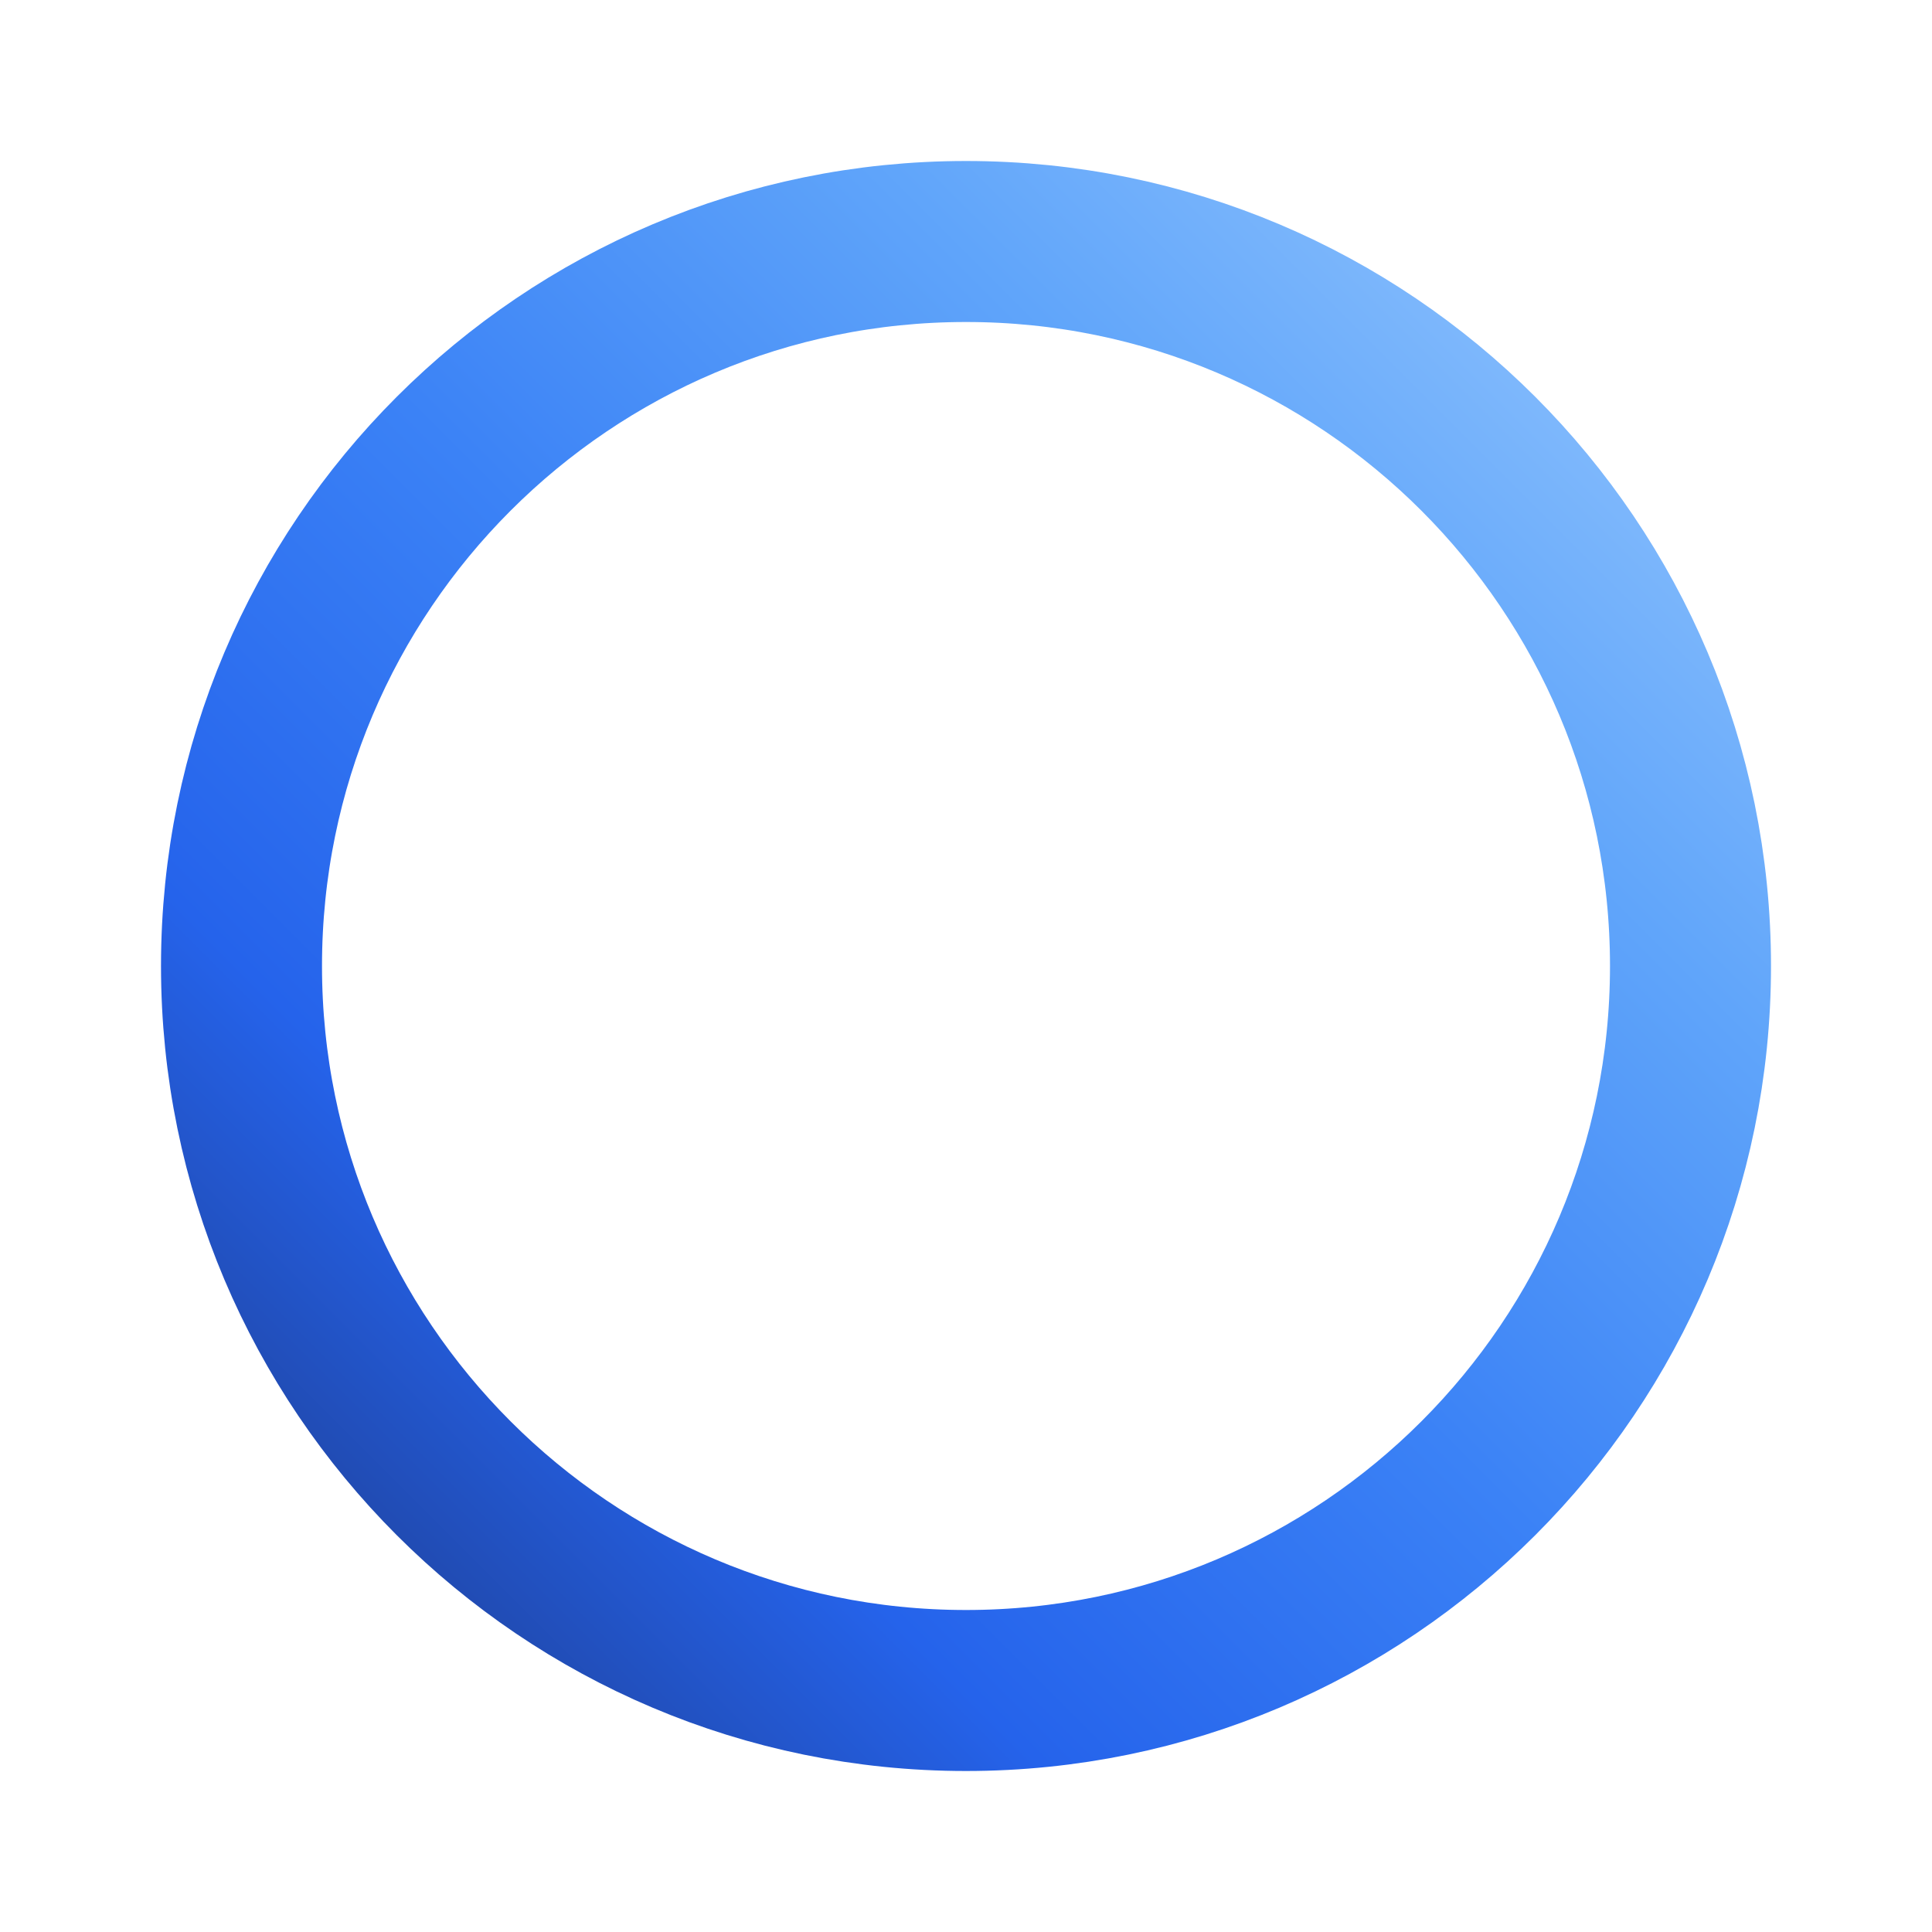
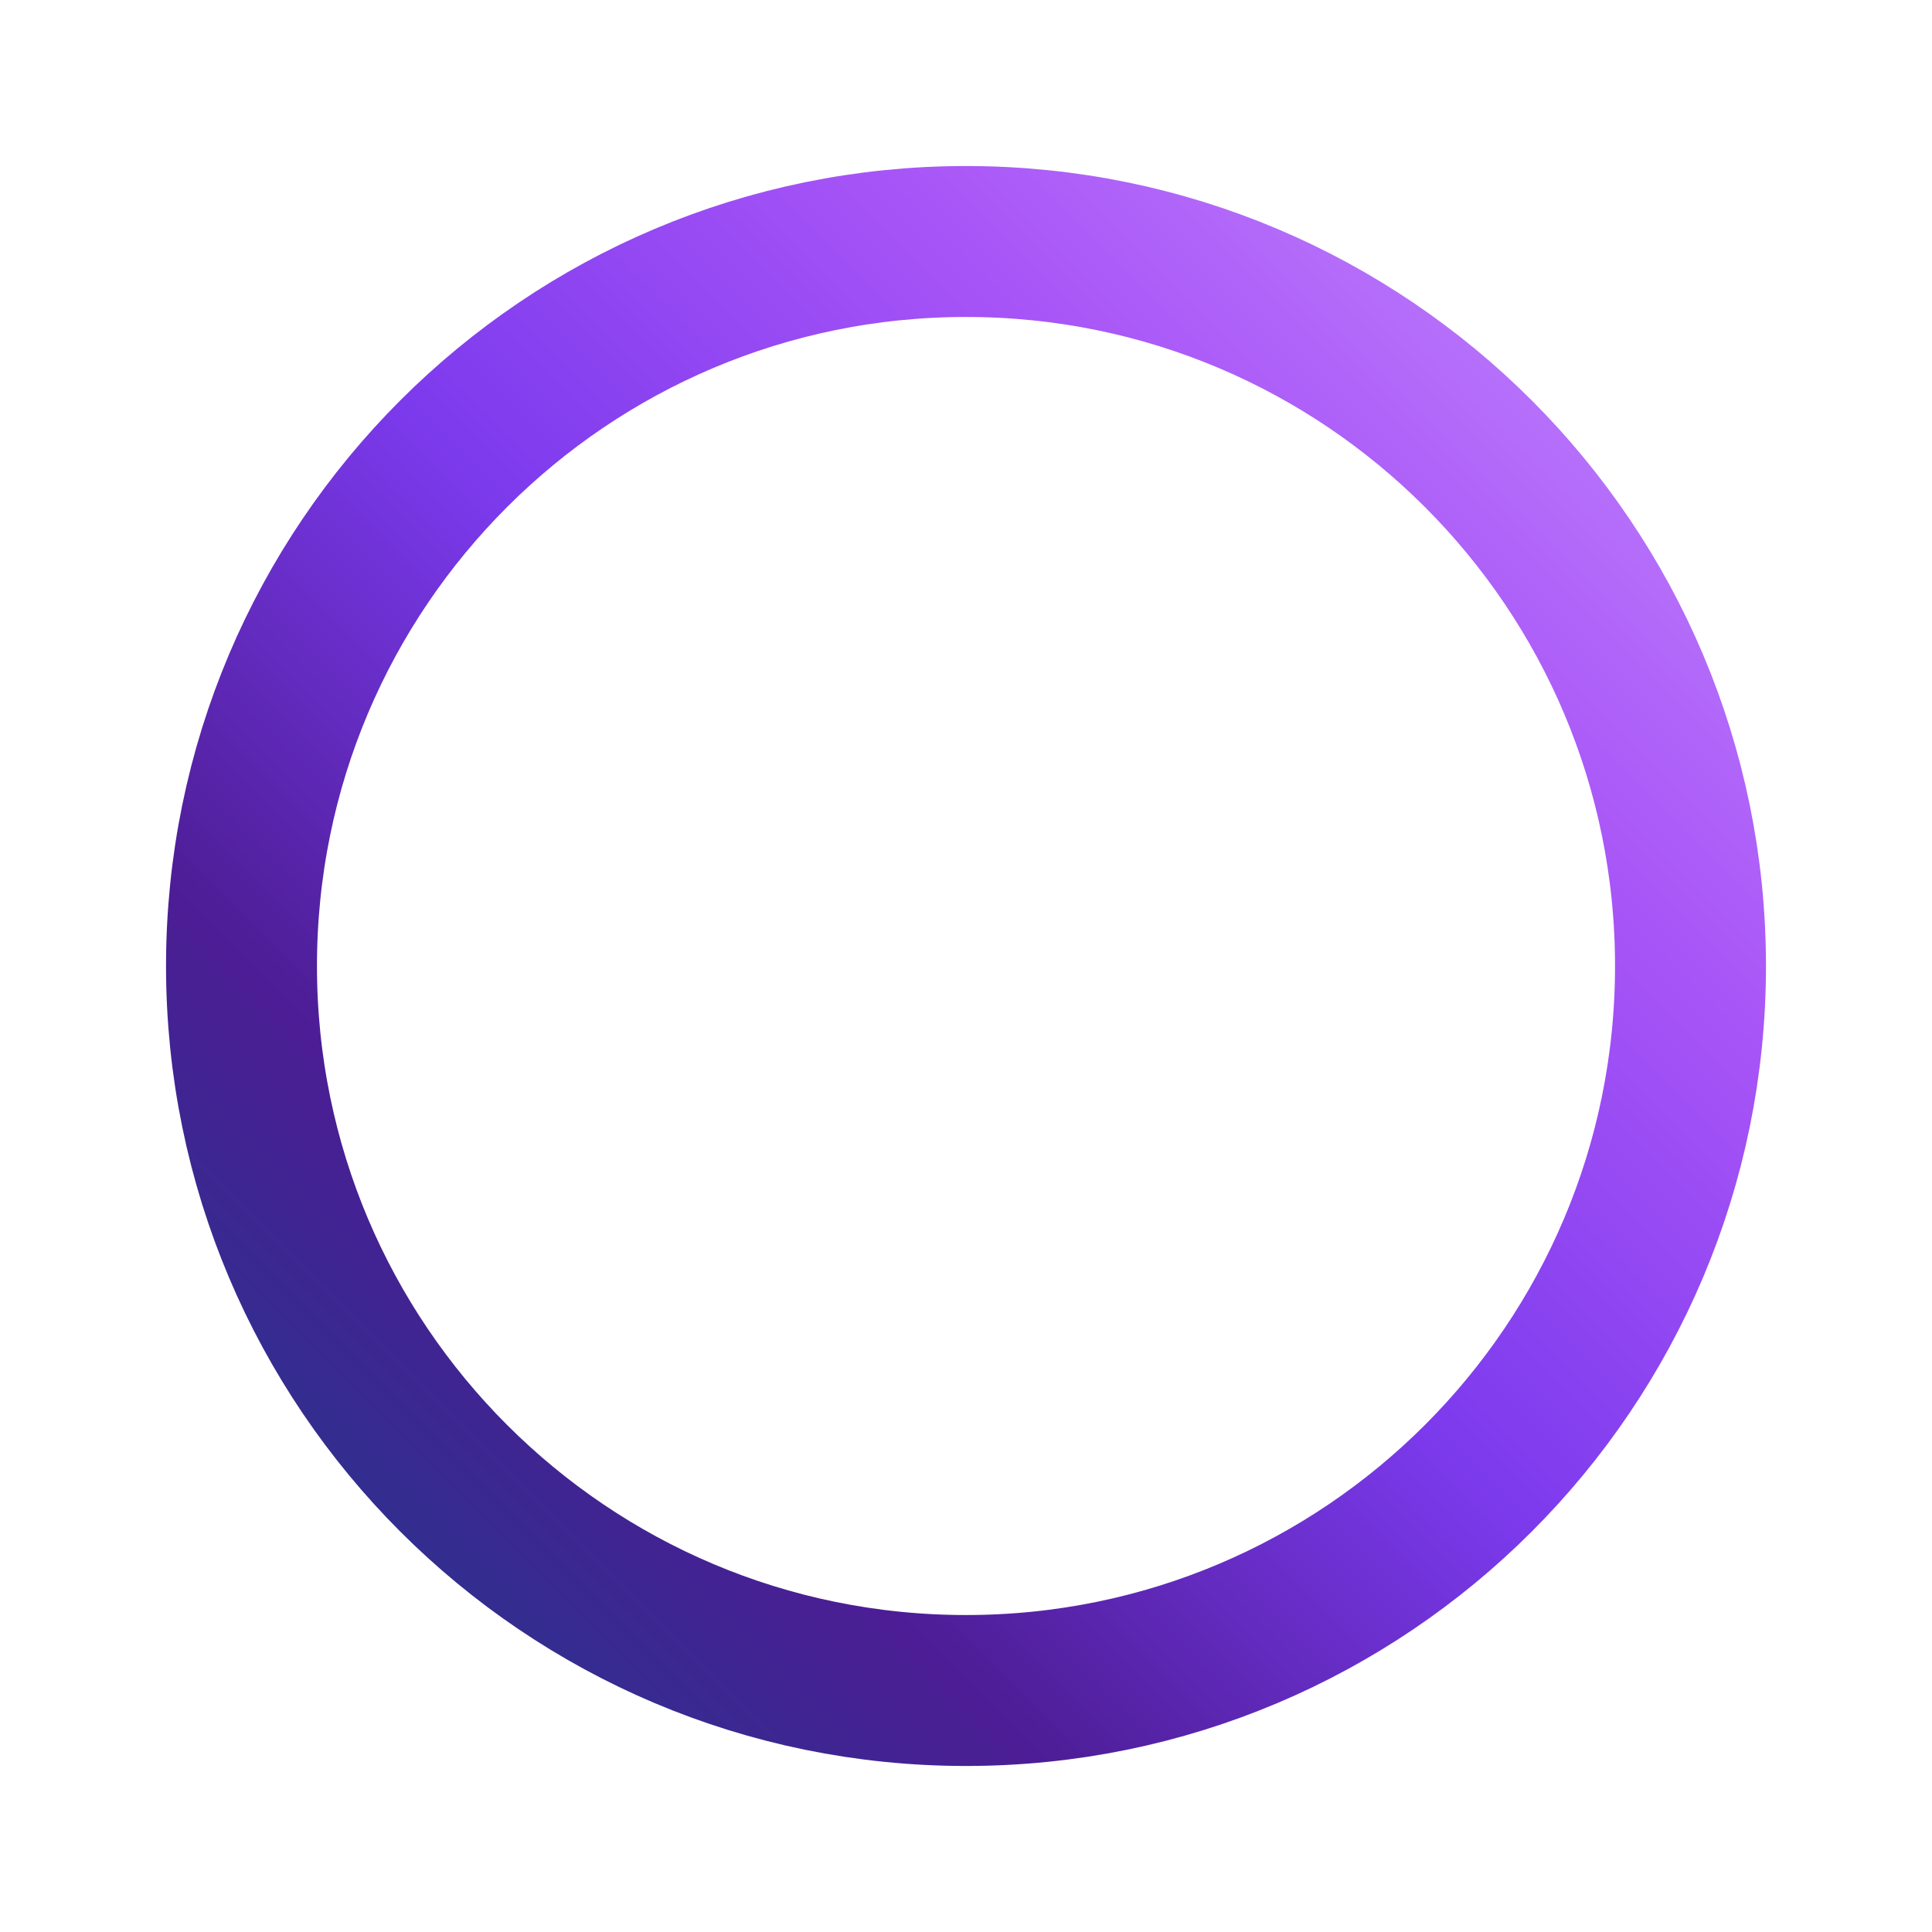
- <svg xmlns="http://www.w3.org/2000/svg" width="120" height="120" viewBox="0 0 120 120">
+ <svg xmlns="http://www.w3.org/2000/svg" width="32" height="32" viewBox="0 0 32 32">
  <defs>
-     <linearGradient id="ringGradient" x1="0%" y1="100%" x2="100%" y2="0%">
+     <linearGradient id="faviconGradient" x1="0%" y1="100%" x2="100%" y2="0%">
      <stop offset="0%" style="stop-color:#1e3a8a;stop-opacity:1" />
-       <stop offset="25%" style="stop-color:#2563eb;stop-opacity:1" />
-       <stop offset="50%" style="stop-color:#3b82f6;stop-opacity:1" />
-       <stop offset="75%" style="stop-color:#60a5fa;stop-opacity:1" />
-       <stop offset="100%" style="stop-color:#93c5fd;stop-opacity:1" />
+       <stop offset="25%" style="stop-color:#4c1d95;stop-opacity:1" />
+       <stop offset="50%" style="stop-color:#7c3aed;stop-opacity:1" />
+       <stop offset="75%" style="stop-color:#a855f7;stop-opacity:1" />
+       <stop offset="100%" style="stop-color:#c084fc;stop-opacity:1" />
    </linearGradient>
  </defs>
-   <circle cx="60" cy="60" r="45" fill="none" stroke="url(#ringGradient)" stroke-width="10" />
+   <circle cx="16" cy="16" r="12" fill="none" stroke="url(#faviconGradient)" stroke-width="2.5" />
</svg>
